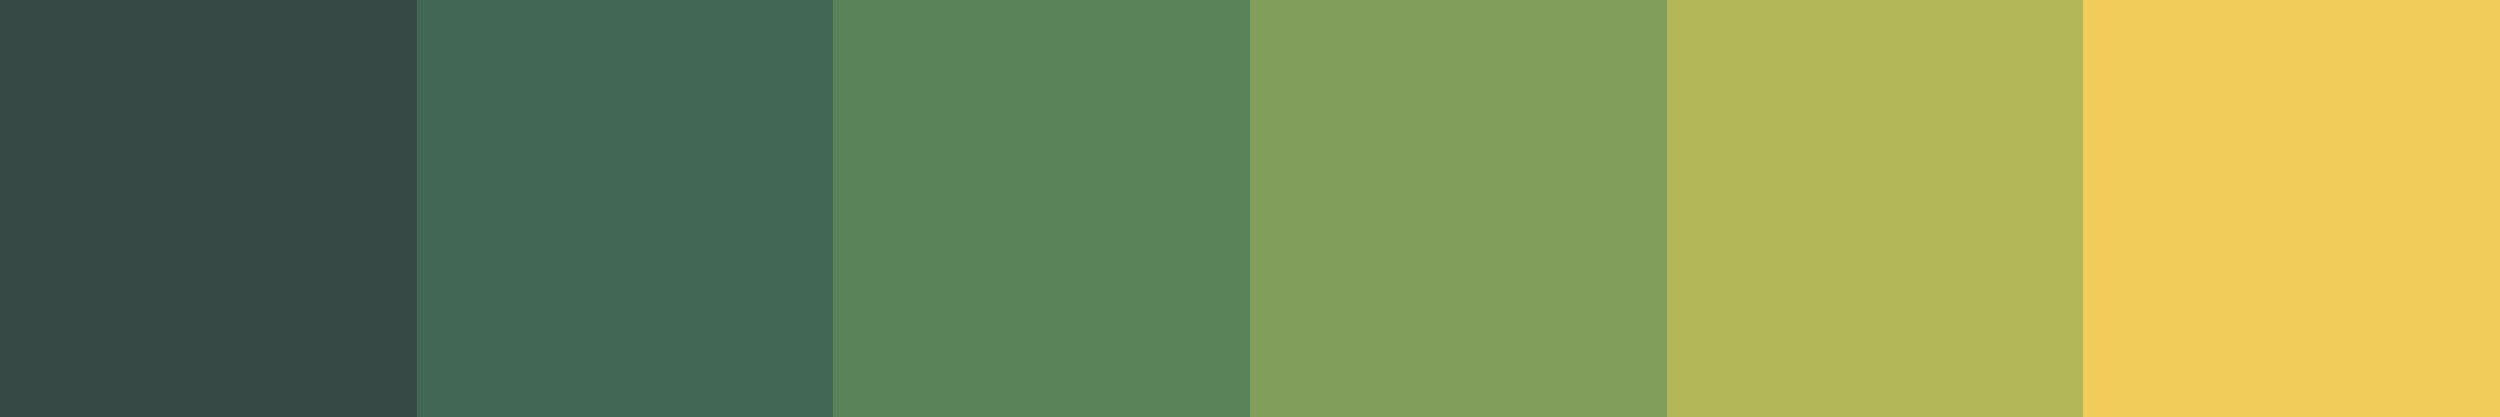
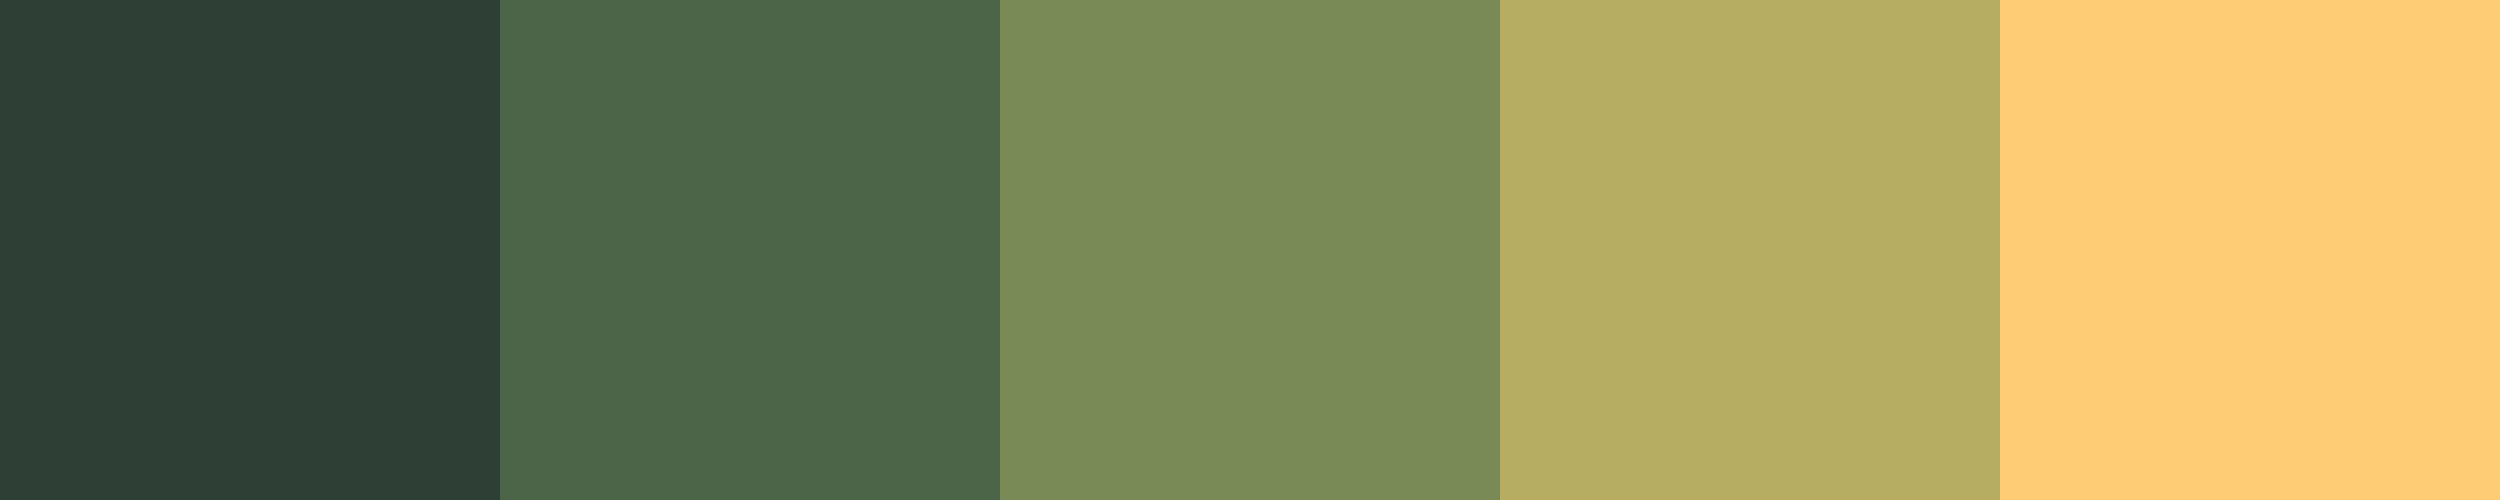
- <svg xmlns="http://www.w3.org/2000/svg" version="1.1" width="150mm" height="25mm" viewBox="0 0 6 1" preserveAspectRatio="none" shape-rendering="crispEdges" stroke="none">
-   <rect width="1" height="1" x="0" y="0" fill="#364945" />
-   <rect width="1" height="1" x="1" y="0" fill="#426754" />
-   <rect width="1" height="1" x="2" y="0" fill="#5A835A" />
-   <rect width="1" height="1" x="3" y="0" fill="#819F5A" />
-   <rect width="1" height="1" x="4" y="0" fill="#B4B757" />
-   <rect width="1" height="1" x="5" y="0" fill="#F2CC5A" />
+ <svg xmlns="http://www.w3.org/2000/svg" version="1.1" width="125mm" height="25mm" viewBox="0 0 5 1" preserveAspectRatio="none" shape-rendering="crispEdges" stroke="none">
+   <rect width="1" height="1" x="0" y="0" fill="#2E3F36" />
+   <rect width="1" height="1" x="1" y="0" fill="#4C6549" />
+   <rect width="1" height="1" x="2" y="0" fill="#7A8A56" />
+   <rect width="1" height="1" x="3" y="0" fill="#B7AD62" />
+   <rect width="1" height="1" x="4" y="0" fill="#FFCC76" />
</svg>
